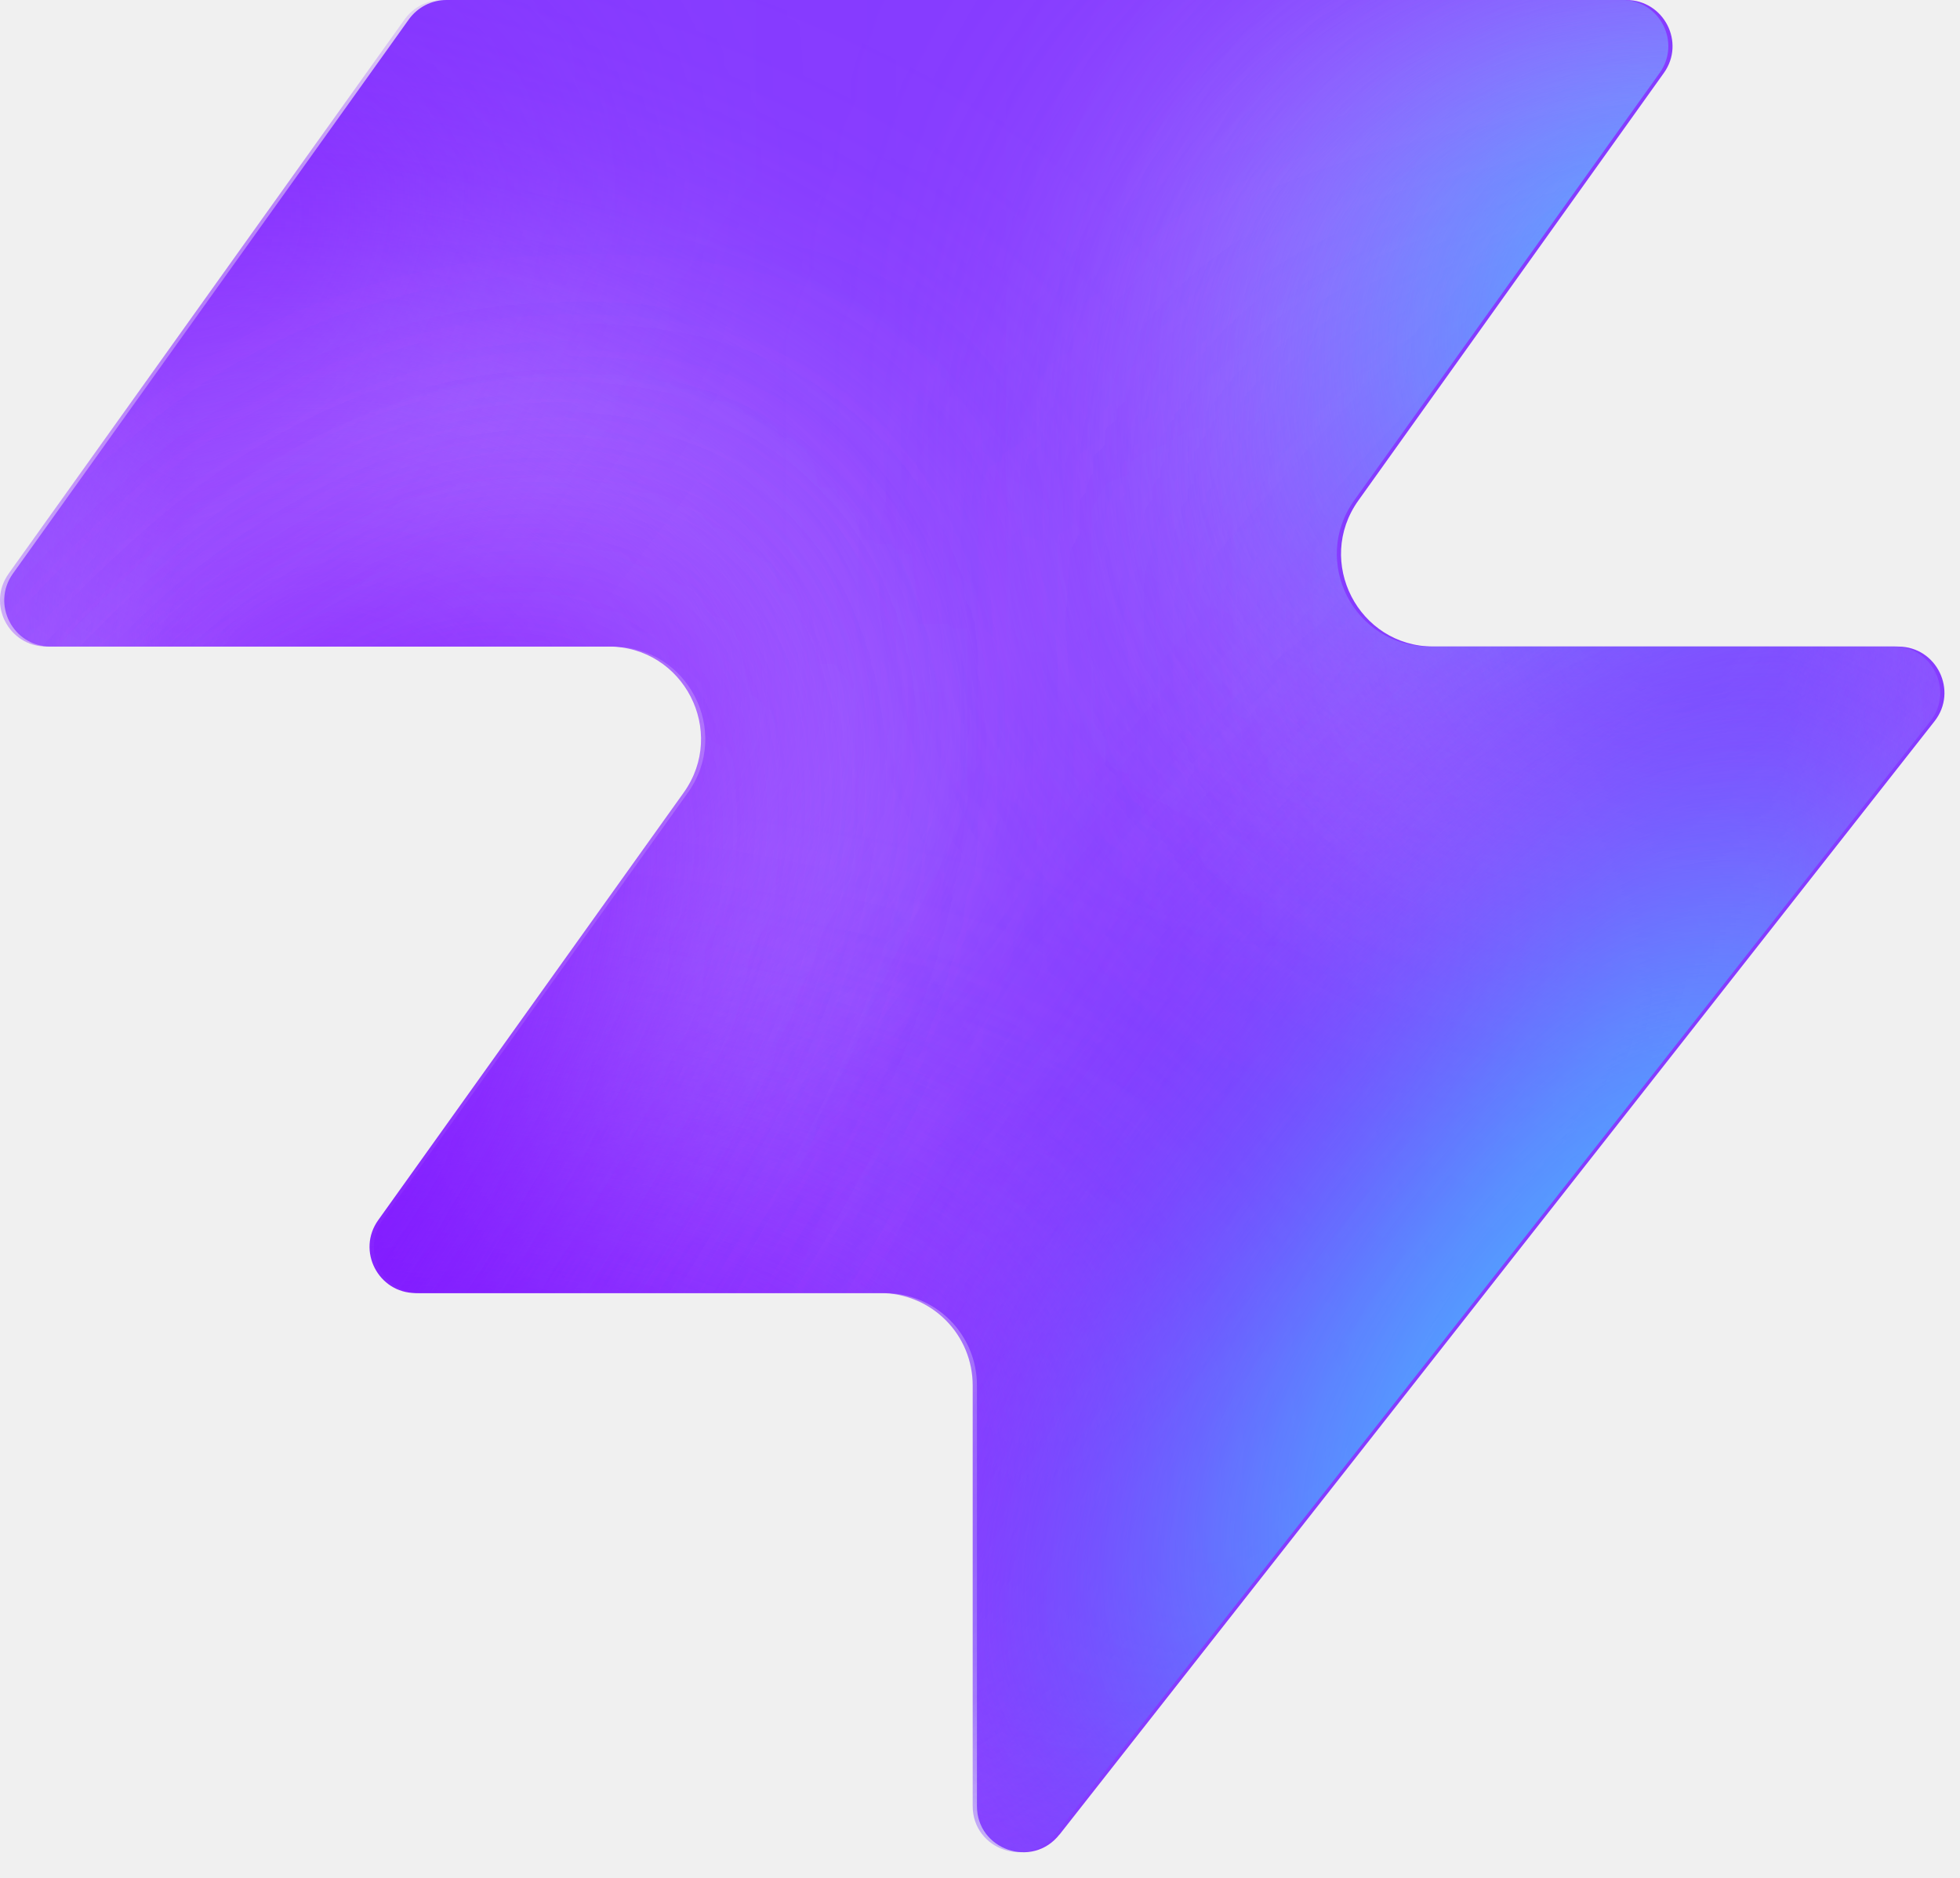
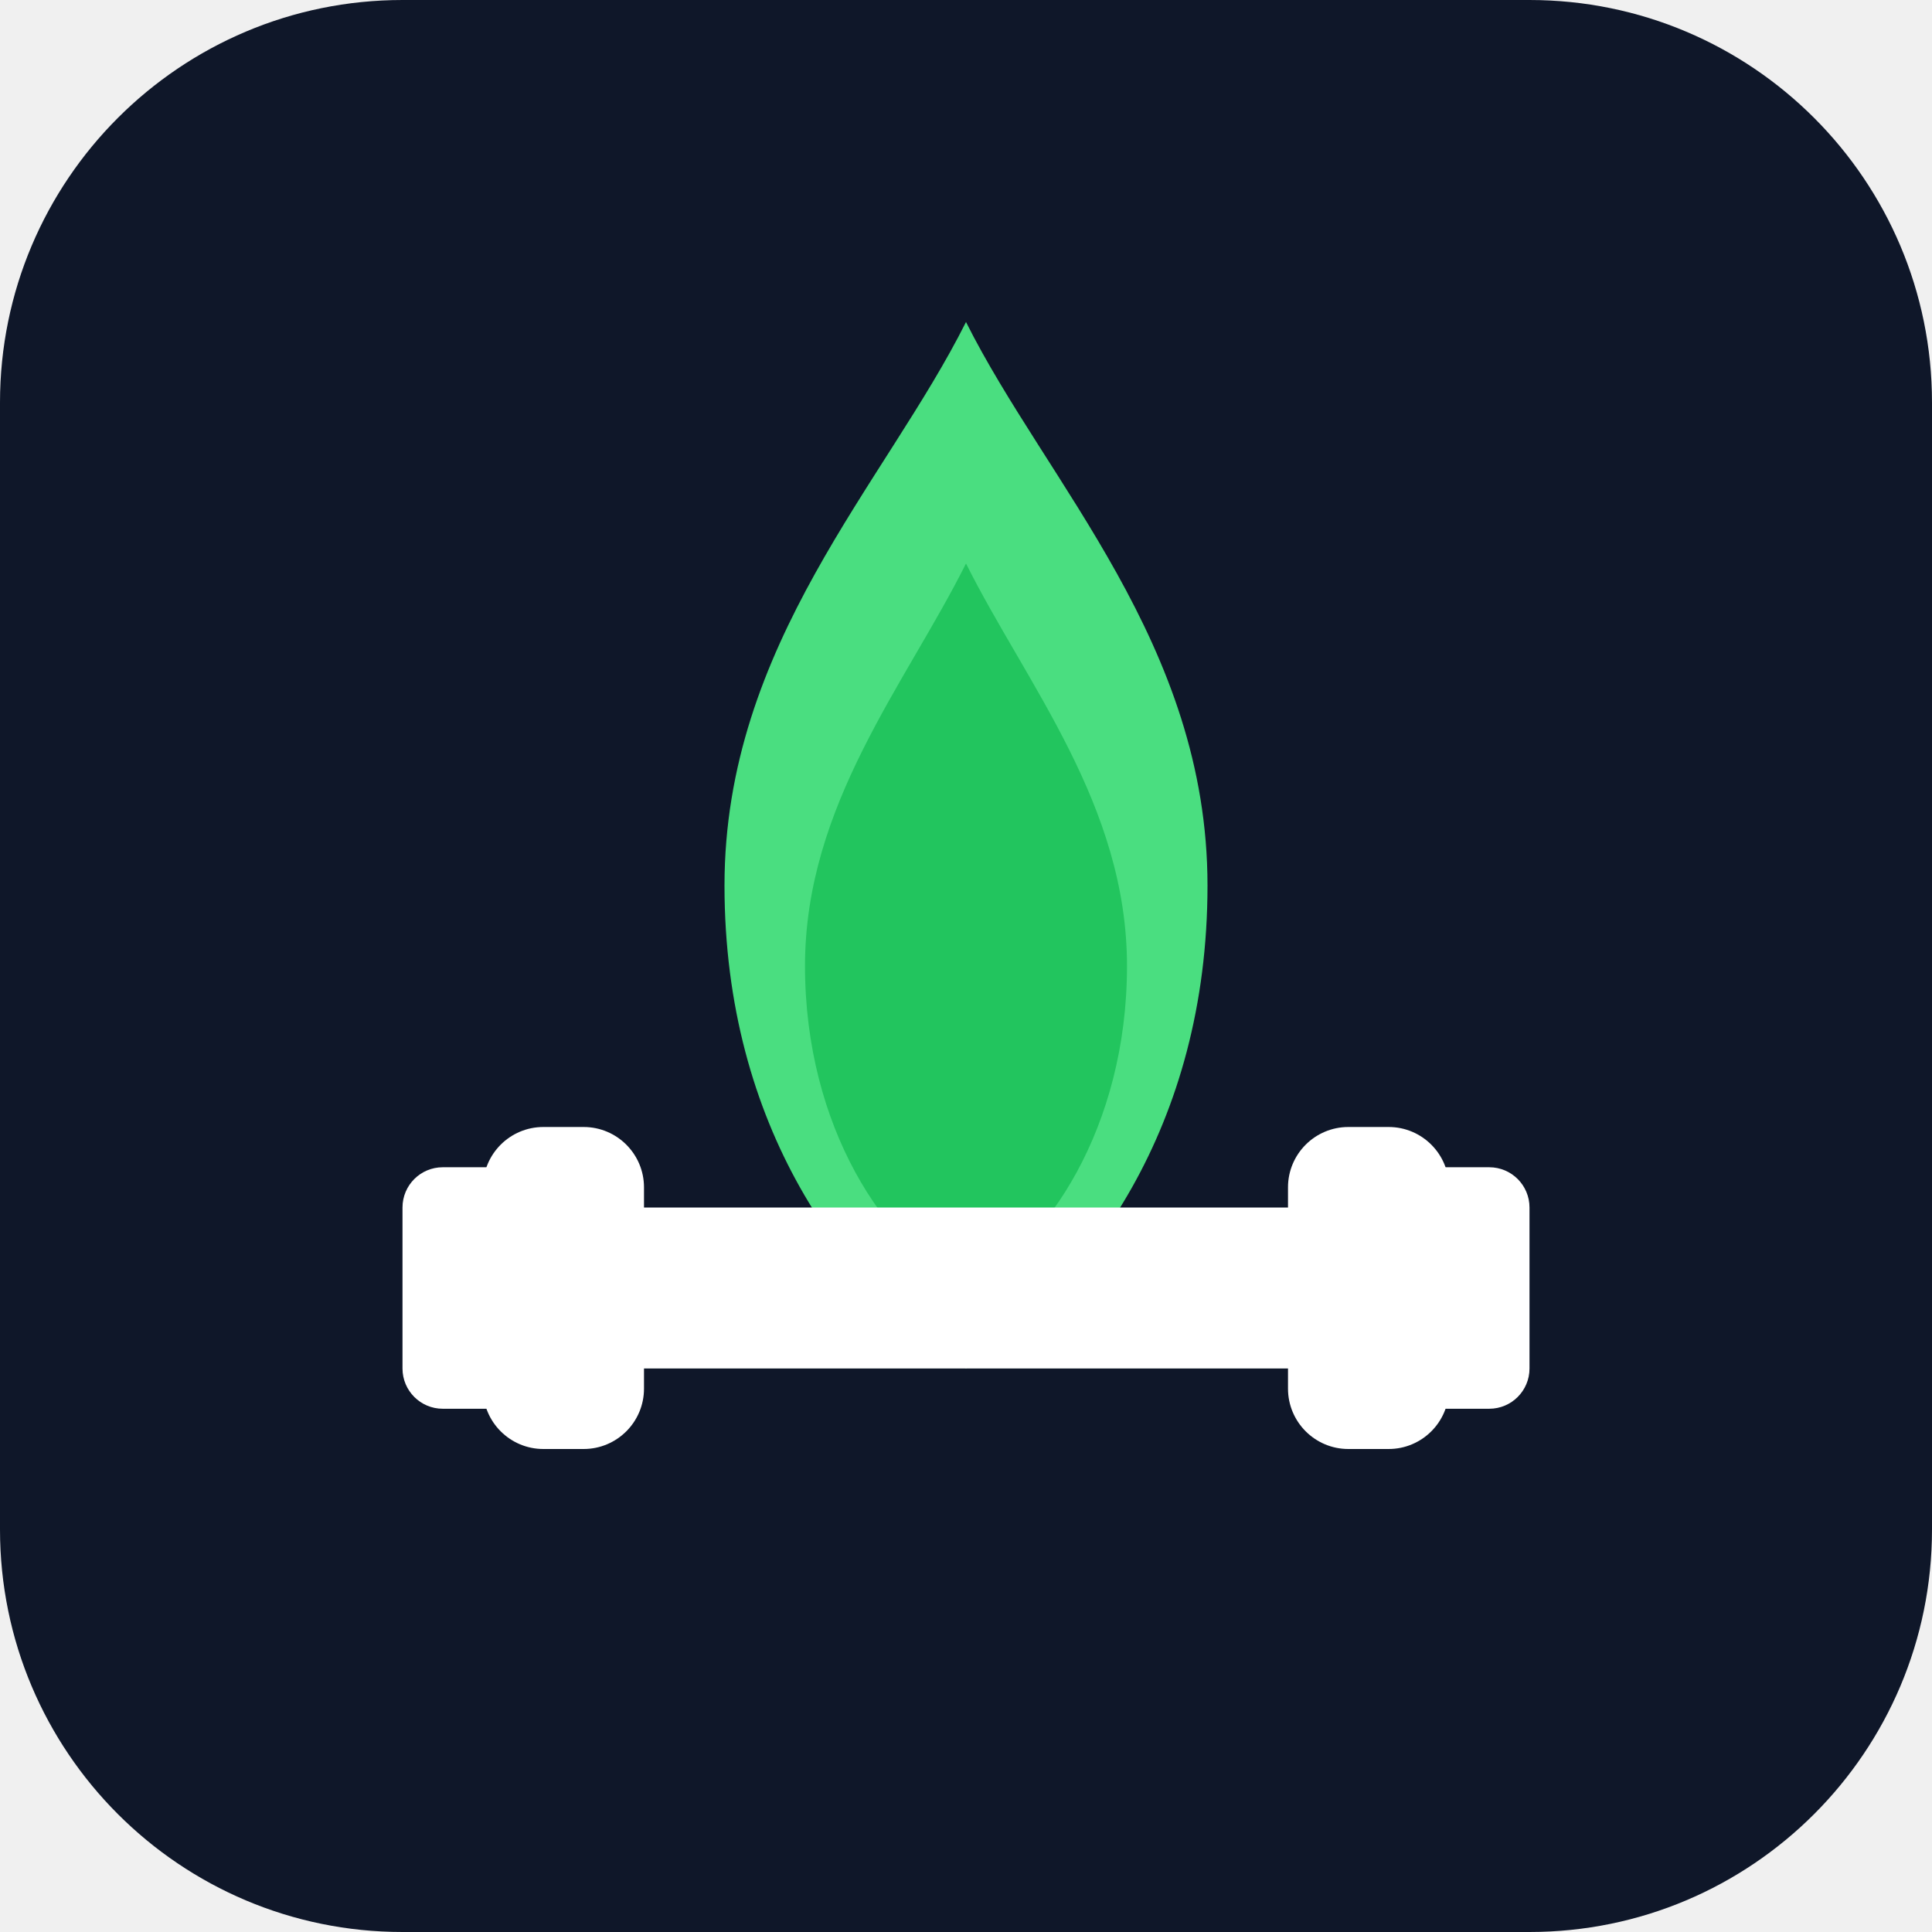
- <svg xmlns="http://www.w3.org/2000/svg" width="48" height="46" fill="none" viewBox="0 0 48 46">
-   <path fill="#863bff" d="M25.946 44.938c-.664.845-2.021.375-2.021-.698V33.937a2.26 2.26 0 0 0-2.262-2.262H10.287c-.92 0-1.456-1.04-.92-1.788l7.48-10.471c1.07-1.497 0-3.578-1.842-3.578H1.237c-.92 0-1.456-1.04-.92-1.788L10.013.474c.214-.297.556-.474.92-.474h28.894c.92 0 1.456 1.04.92 1.788l-7.48 10.471c-1.07 1.498 0 3.579 1.842 3.579h11.377c.943 0 1.473 1.088.89 1.83L25.947 44.94z" style="fill:#863bff;fill:color(display-p3 .525 .23 1);fill-opacity:1" />
-   <mask id="a" width="48" height="46" x="0" y="0" maskUnits="userSpaceOnUse" style="mask-type:alpha">
-     <path fill="#000" d="M25.842 44.938c-.664.844-2.021.375-2.021-.698V33.937a2.26 2.26 0 0 0-2.262-2.262H10.183c-.92 0-1.456-1.04-.92-1.788l7.48-10.471c1.07-1.498 0-3.579-1.842-3.579H1.133c-.92 0-1.456-1.04-.92-1.787L9.91.473c.214-.297.556-.474.92-.474h28.894c.92 0 1.456 1.04.92 1.788l-7.48 10.471c-1.07 1.498 0 3.578 1.842 3.578h11.377c.943 0 1.473 1.088.89 1.832L25.843 44.94z" style="fill:#000;fill-opacity:1" />
-   </mask>
-   <g mask="url(#a)">
-     <g filter="url(#b)">
-       <ellipse cx="5.508" cy="14.704" fill="#ede6ff" rx="5.508" ry="14.704" style="fill:#ede6ff;fill:color(display-p3 .927 .903 1);fill-opacity:1" transform="matrix(.00324 1 1 -.00324 -4.47 31.516)" />
-     </g>
-     <g filter="url(#c)">
-       <ellipse cx="10.399" cy="29.851" fill="#ede6ff" rx="10.399" ry="29.851" style="fill:#ede6ff;fill:color(display-p3 .927 .903 1);fill-opacity:1" transform="matrix(.00324 1 1 -.00324 -39.328 7.883)" />
-     </g>
-     <g filter="url(#d)">
-       <ellipse cx="5.508" cy="30.487" fill="#7e14ff" rx="5.508" ry="30.487" style="fill:#7e14ff;fill:color(display-p3 .492 .077 1);fill-opacity:1" transform="rotate(89.814 -25.913 -14.639)scale(1 -1)" />
-     </g>
-     <g filter="url(#e)">
-       <ellipse cx="5.508" cy="30.599" fill="#7e14ff" rx="5.508" ry="30.599" style="fill:#7e14ff;fill:color(display-p3 .492 .077 1);fill-opacity:1" transform="rotate(89.814 -32.644 -3.334)scale(1 -1)" />
-     </g>
-     <g filter="url(#f)">
-       <ellipse cx="5.508" cy="30.599" fill="#7e14ff" rx="5.508" ry="30.599" style="fill:#7e14ff;fill:color(display-p3 .492 .077 1);fill-opacity:1" transform="matrix(.00324 1 1 -.00324 -34.34 30.47)" />
-     </g>
-     <g filter="url(#g)">
-       <ellipse cx="14.072" cy="22.078" fill="#ede6ff" rx="14.072" ry="22.078" style="fill:#ede6ff;fill:color(display-p3 .927 .903 1);fill-opacity:1" transform="rotate(93.35 24.506 48.493)scale(-1 1)" />
-     </g>
-     <g filter="url(#h)">
-       <ellipse cx="3.47" cy="21.501" fill="#7e14ff" rx="3.47" ry="21.501" style="fill:#7e14ff;fill:color(display-p3 .492 .077 1);fill-opacity:1" transform="rotate(89.009 28.708 47.59)scale(-1 1)" />
-     </g>
-     <g filter="url(#i)">
-       <ellipse cx="3.47" cy="21.501" fill="#7e14ff" rx="3.47" ry="21.501" style="fill:#7e14ff;fill:color(display-p3 .492 .077 1);fill-opacity:1" transform="rotate(89.009 28.708 47.59)scale(-1 1)" />
-     </g>
-     <g filter="url(#j)">
-       <ellipse cx=".387" cy="8.972" fill="#7e14ff" rx="4.407" ry="29.108" style="fill:#7e14ff;fill:color(display-p3 .492 .077 1);fill-opacity:1" transform="rotate(39.51 .387 8.972)" />
-     </g>
-     <g filter="url(#k)">
-       <ellipse cx="47.523" cy="-6.092" fill="#7e14ff" rx="4.407" ry="29.108" style="fill:#7e14ff;fill:color(display-p3 .492 .077 1);fill-opacity:1" transform="rotate(37.892 47.523 -6.092)" />
-     </g>
-     <g filter="url(#l)">
-       <ellipse cx="41.412" cy="6.333" fill="#47bfff" rx="5.971" ry="9.665" style="fill:#47bfff;fill:color(display-p3 .28 .748 1);fill-opacity:1" transform="rotate(37.892 41.412 6.333)" />
-     </g>
-     <g filter="url(#m)">
-       <ellipse cx="-1.879" cy="38.332" fill="#7e14ff" rx="4.407" ry="29.108" style="fill:#7e14ff;fill:color(display-p3 .492 .077 1);fill-opacity:1" transform="rotate(37.892 -1.88 38.332)" />
-     </g>
-     <g filter="url(#n)">
-       <ellipse cx="-1.879" cy="38.332" fill="#7e14ff" rx="4.407" ry="29.108" style="fill:#7e14ff;fill:color(display-p3 .492 .077 1);fill-opacity:1" transform="rotate(37.892 -1.88 38.332)" />
-     </g>
-     <g filter="url(#o)">
-       <ellipse cx="35.651" cy="29.907" fill="#7e14ff" rx="4.407" ry="29.108" style="fill:#7e14ff;fill:color(display-p3 .492 .077 1);fill-opacity:1" transform="rotate(37.892 35.651 29.907)" />
-     </g>
-     <g filter="url(#p)">
-       <ellipse cx="38.418" cy="32.4" fill="#47bfff" rx="5.971" ry="15.297" style="fill:#47bfff;fill:color(display-p3 .28 .748 1);fill-opacity:1" transform="rotate(37.892 38.418 32.4)" />
-     </g>
-   </g>
-   <defs>
-     <filter id="b" width="60.045" height="41.654" x="-19.77" y="16.149" color-interpolation-filters="sRGB" filterUnits="userSpaceOnUse">
-       <feFlood flood-opacity="0" result="BackgroundImageFix" />
-       <feBlend in="SourceGraphic" in2="BackgroundImageFix" result="shape" />
-       <feGaussianBlur result="effect1_foregroundBlur_2002_17158" stdDeviation="7.659" />
-     </filter>
-     <filter id="c" width="90.34" height="51.437" x="-54.613" y="-7.533" color-interpolation-filters="sRGB" filterUnits="userSpaceOnUse">
-       <feFlood flood-opacity="0" result="BackgroundImageFix" />
-       <feBlend in="SourceGraphic" in2="BackgroundImageFix" result="shape" />
-       <feGaussianBlur result="effect1_foregroundBlur_2002_17158" stdDeviation="7.659" />
-     </filter>
-     <filter id="d" width="79.355" height="29.4" x="-49.64" y="2.03" color-interpolation-filters="sRGB" filterUnits="userSpaceOnUse">
-       <feFlood flood-opacity="0" result="BackgroundImageFix" />
-       <feBlend in="SourceGraphic" in2="BackgroundImageFix" result="shape" />
-       <feGaussianBlur result="effect1_foregroundBlur_2002_17158" stdDeviation="4.596" />
-     </filter>
-     <filter id="e" width="79.579" height="29.4" x="-45.045" y="20.029" color-interpolation-filters="sRGB" filterUnits="userSpaceOnUse">
-       <feFlood flood-opacity="0" result="BackgroundImageFix" />
-       <feBlend in="SourceGraphic" in2="BackgroundImageFix" result="shape" />
-       <feGaussianBlur result="effect1_foregroundBlur_2002_17158" stdDeviation="4.596" />
-     </filter>
-     <filter id="f" width="79.579" height="29.4" x="-43.513" y="21.178" color-interpolation-filters="sRGB" filterUnits="userSpaceOnUse">
-       <feFlood flood-opacity="0" result="BackgroundImageFix" />
-       <feBlend in="SourceGraphic" in2="BackgroundImageFix" result="shape" />
-       <feGaussianBlur result="effect1_foregroundBlur_2002_17158" stdDeviation="4.596" />
-     </filter>
-     <filter id="g" width="74.749" height="58.852" x="15.756" y="-17.901" color-interpolation-filters="sRGB" filterUnits="userSpaceOnUse">
-       <feFlood flood-opacity="0" result="BackgroundImageFix" />
-       <feBlend in="SourceGraphic" in2="BackgroundImageFix" result="shape" />
-       <feGaussianBlur result="effect1_foregroundBlur_2002_17158" stdDeviation="7.659" />
-     </filter>
-     <filter id="h" width="61.377" height="25.362" x="23.548" y="2.284" color-interpolation-filters="sRGB" filterUnits="userSpaceOnUse">
-       <feFlood flood-opacity="0" result="BackgroundImageFix" />
-       <feBlend in="SourceGraphic" in2="BackgroundImageFix" result="shape" />
-       <feGaussianBlur result="effect1_foregroundBlur_2002_17158" stdDeviation="4.596" />
-     </filter>
-     <filter id="i" width="61.377" height="25.362" x="23.548" y="2.284" color-interpolation-filters="sRGB" filterUnits="userSpaceOnUse">
-       <feFlood flood-opacity="0" result="BackgroundImageFix" />
-       <feBlend in="SourceGraphic" in2="BackgroundImageFix" result="shape" />
-       <feGaussianBlur result="effect1_foregroundBlur_2002_17158" stdDeviation="4.596" />
-     </filter>
-     <filter id="j" width="56.045" height="63.649" x="-27.636" y="-22.853" color-interpolation-filters="sRGB" filterUnits="userSpaceOnUse">
-       <feFlood flood-opacity="0" result="BackgroundImageFix" />
-       <feBlend in="SourceGraphic" in2="BackgroundImageFix" result="shape" />
-       <feGaussianBlur result="effect1_foregroundBlur_2002_17158" stdDeviation="4.596" />
-     </filter>
-     <filter id="k" width="54.814" height="64.646" x="20.116" y="-38.415" color-interpolation-filters="sRGB" filterUnits="userSpaceOnUse">
-       <feFlood flood-opacity="0" result="BackgroundImageFix" />
-       <feBlend in="SourceGraphic" in2="BackgroundImageFix" result="shape" />
-       <feGaussianBlur result="effect1_foregroundBlur_2002_17158" stdDeviation="4.596" />
-     </filter>
-     <filter id="l" width="33.541" height="35.313" x="24.641" y="-11.323" color-interpolation-filters="sRGB" filterUnits="userSpaceOnUse">
-       <feFlood flood-opacity="0" result="BackgroundImageFix" />
-       <feBlend in="SourceGraphic" in2="BackgroundImageFix" result="shape" />
-       <feGaussianBlur result="effect1_foregroundBlur_2002_17158" stdDeviation="4.596" />
-     </filter>
-     <filter id="m" width="54.814" height="64.646" x="-29.286" y="6.009" color-interpolation-filters="sRGB" filterUnits="userSpaceOnUse">
-       <feFlood flood-opacity="0" result="BackgroundImageFix" />
-       <feBlend in="SourceGraphic" in2="BackgroundImageFix" result="shape" />
-       <feGaussianBlur result="effect1_foregroundBlur_2002_17158" stdDeviation="4.596" />
-     </filter>
-     <filter id="n" width="54.814" height="64.646" x="-29.286" y="6.009" color-interpolation-filters="sRGB" filterUnits="userSpaceOnUse">
-       <feFlood flood-opacity="0" result="BackgroundImageFix" />
-       <feBlend in="SourceGraphic" in2="BackgroundImageFix" result="shape" />
-       <feGaussianBlur result="effect1_foregroundBlur_2002_17158" stdDeviation="4.596" />
-     </filter>
-     <filter id="o" width="54.814" height="64.646" x="8.244" y="-2.416" color-interpolation-filters="sRGB" filterUnits="userSpaceOnUse">
-       <feFlood flood-opacity="0" result="BackgroundImageFix" />
-       <feBlend in="SourceGraphic" in2="BackgroundImageFix" result="shape" />
-       <feGaussianBlur result="effect1_foregroundBlur_2002_17158" stdDeviation="4.596" />
-     </filter>
-     <filter id="p" width="39.409" height="43.623" x="18.713" y="10.588" color-interpolation-filters="sRGB" filterUnits="userSpaceOnUse">
-       <feFlood flood-opacity="0" result="BackgroundImageFix" />
-       <feBlend in="SourceGraphic" in2="BackgroundImageFix" result="shape" />
-       <feGaussianBlur result="effect1_foregroundBlur_2002_17158" stdDeviation="4.596" />
-     </filter>
-   </defs>
+ <svg xmlns="http://www.w3.org/2000/svg" width="48" height="48" viewBox="0 0 48 48">
+   <rect width="48" height="48" rx="10" fill="#0f1729" />
+   <path d="M24 8c-2 4-6 8-6 14 0 6 3 10 6 12 3-2 6-6 6-12 0-6-4-10-6-14z" fill="#4ade80" />
+   <path d="M24 14c-1.5 3-4 6-4 10 0 4 2 7 4 8 2-1 4-4 4-8 0-4-2.5-7-4-10z" fill="#22c55e" />
+   <rect x="12" y="28" width="4" height="8" rx="1.5" fill="white" />
+   <rect x="32" y="28" width="4" height="8" rx="1.5" fill="white" />
+   <rect x="15" y="30" width="18" height="4" rx="1" fill="white" />
+   <rect x="10" y="29" width="4" height="6" rx="1" fill="white" />
+   <rect x="34" y="29" width="4" height="6" rx="1" fill="white" />
</svg>
